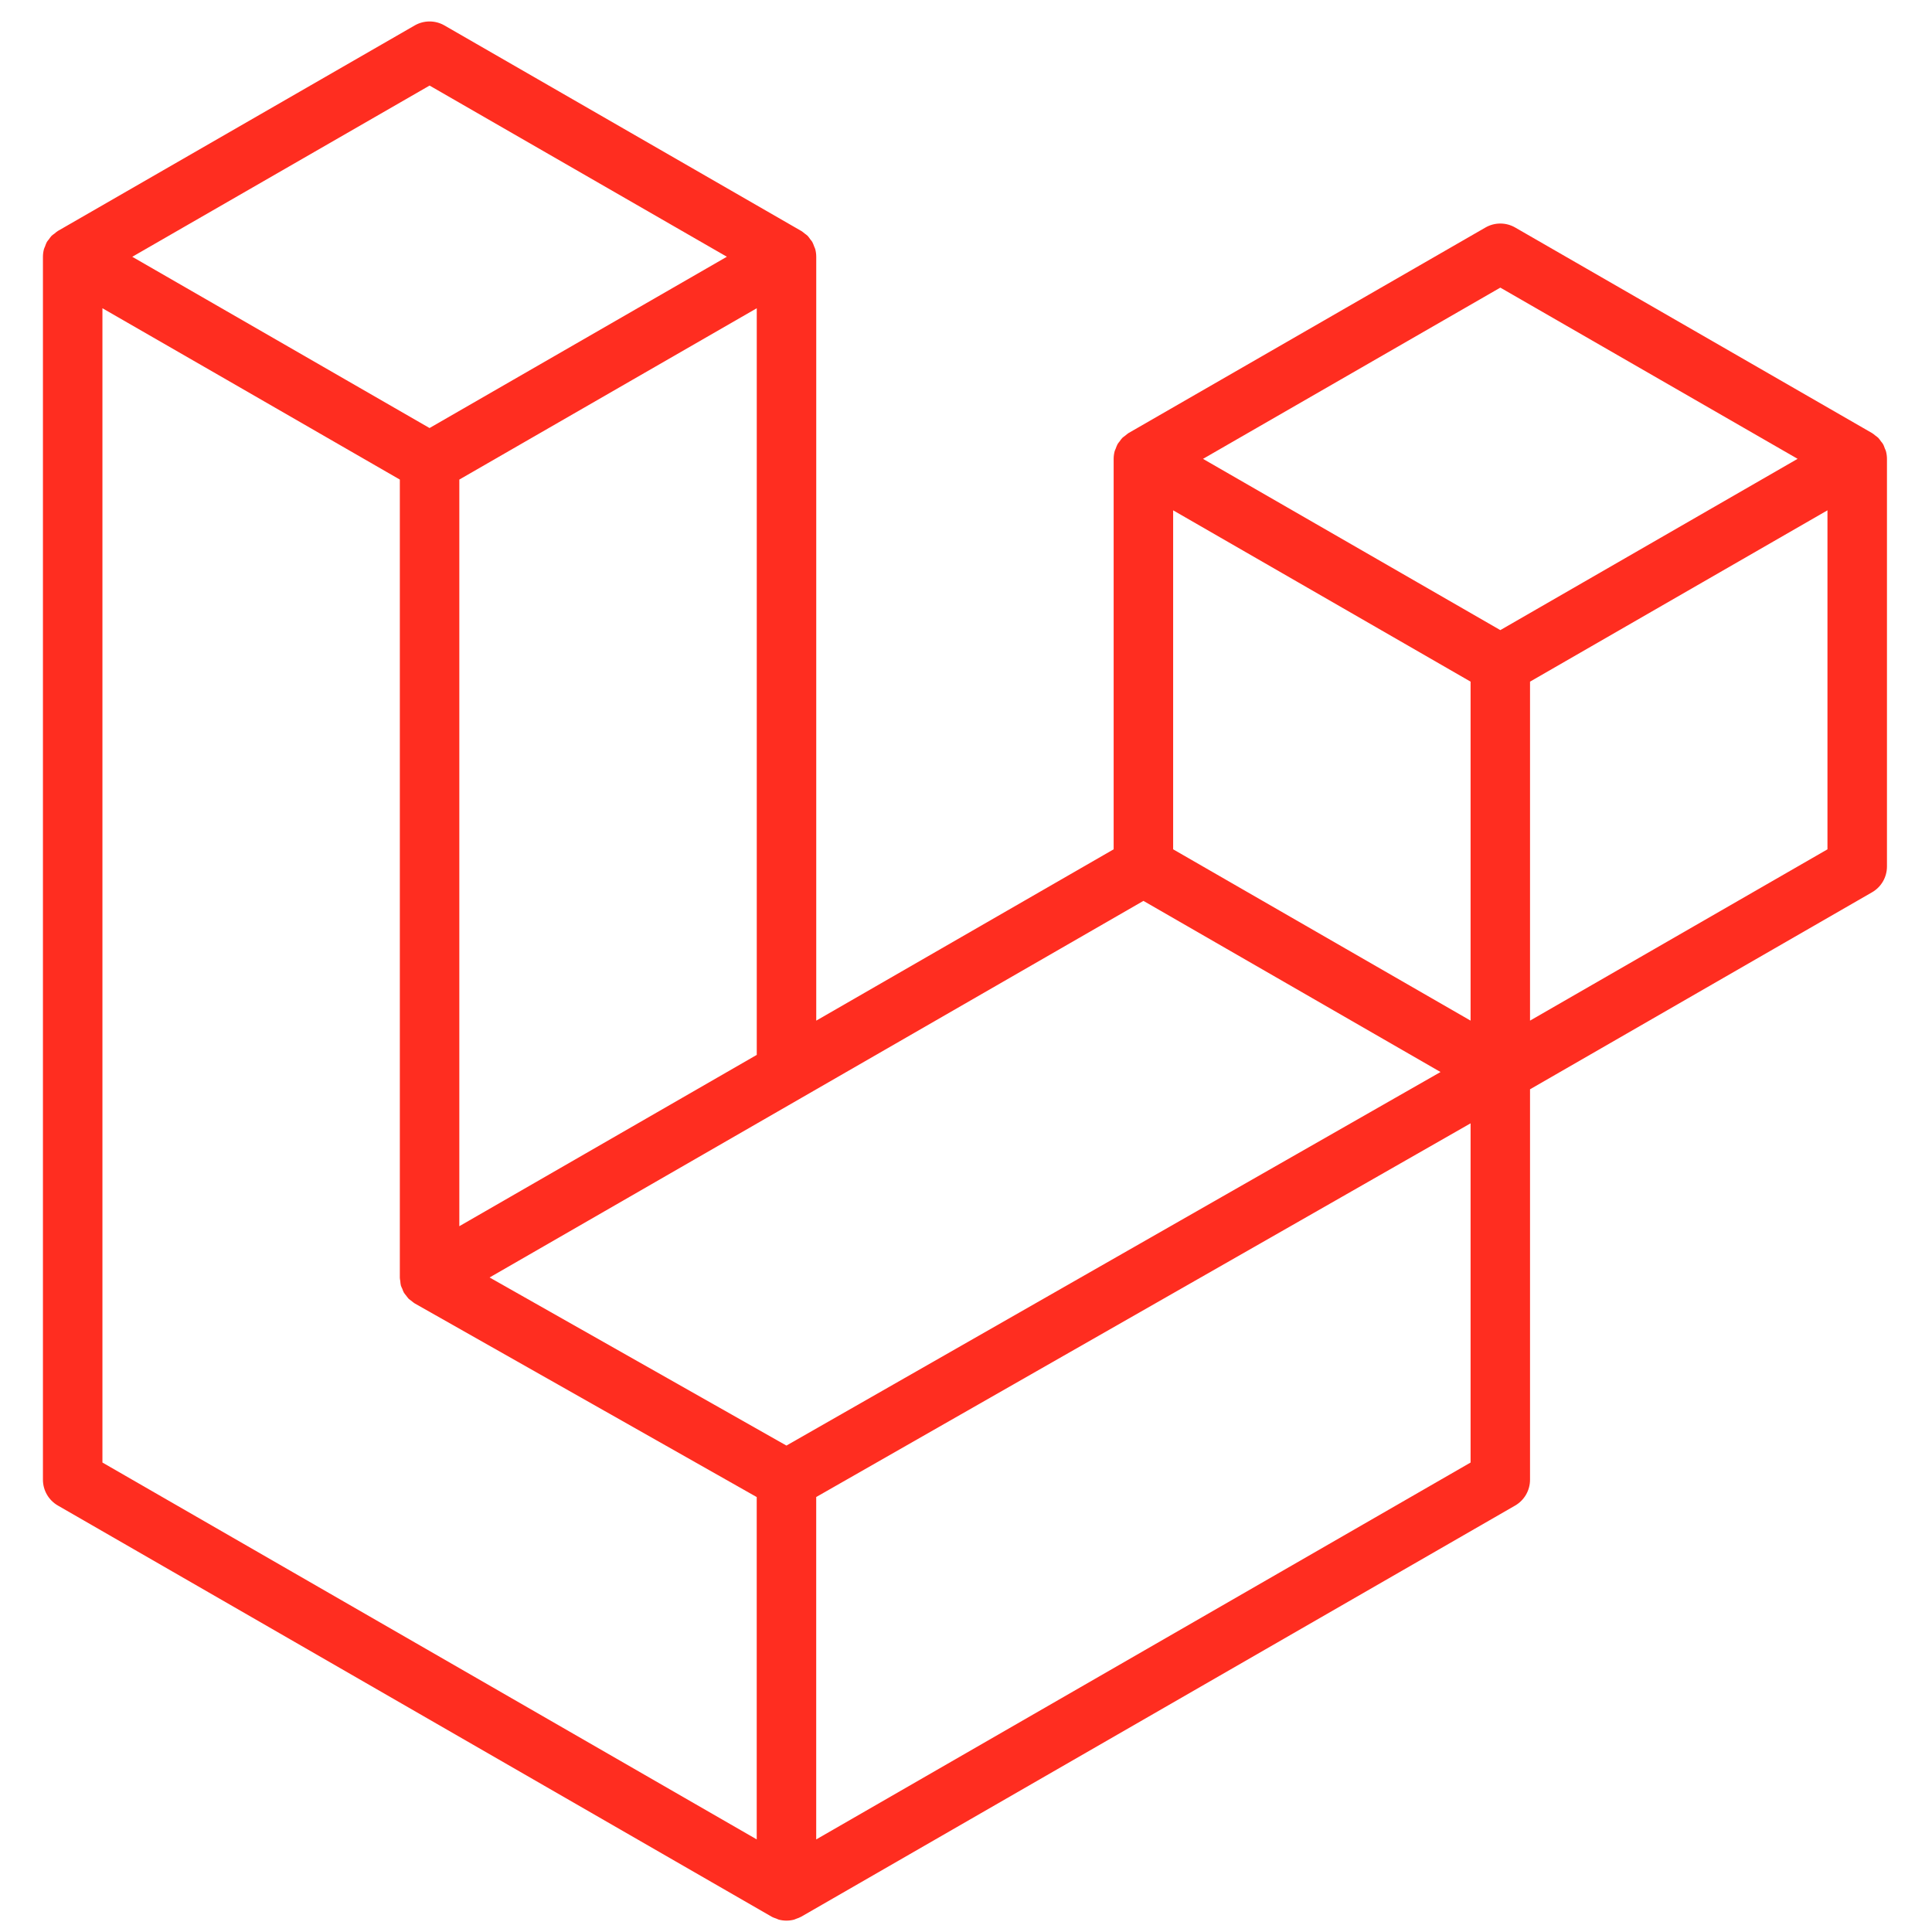
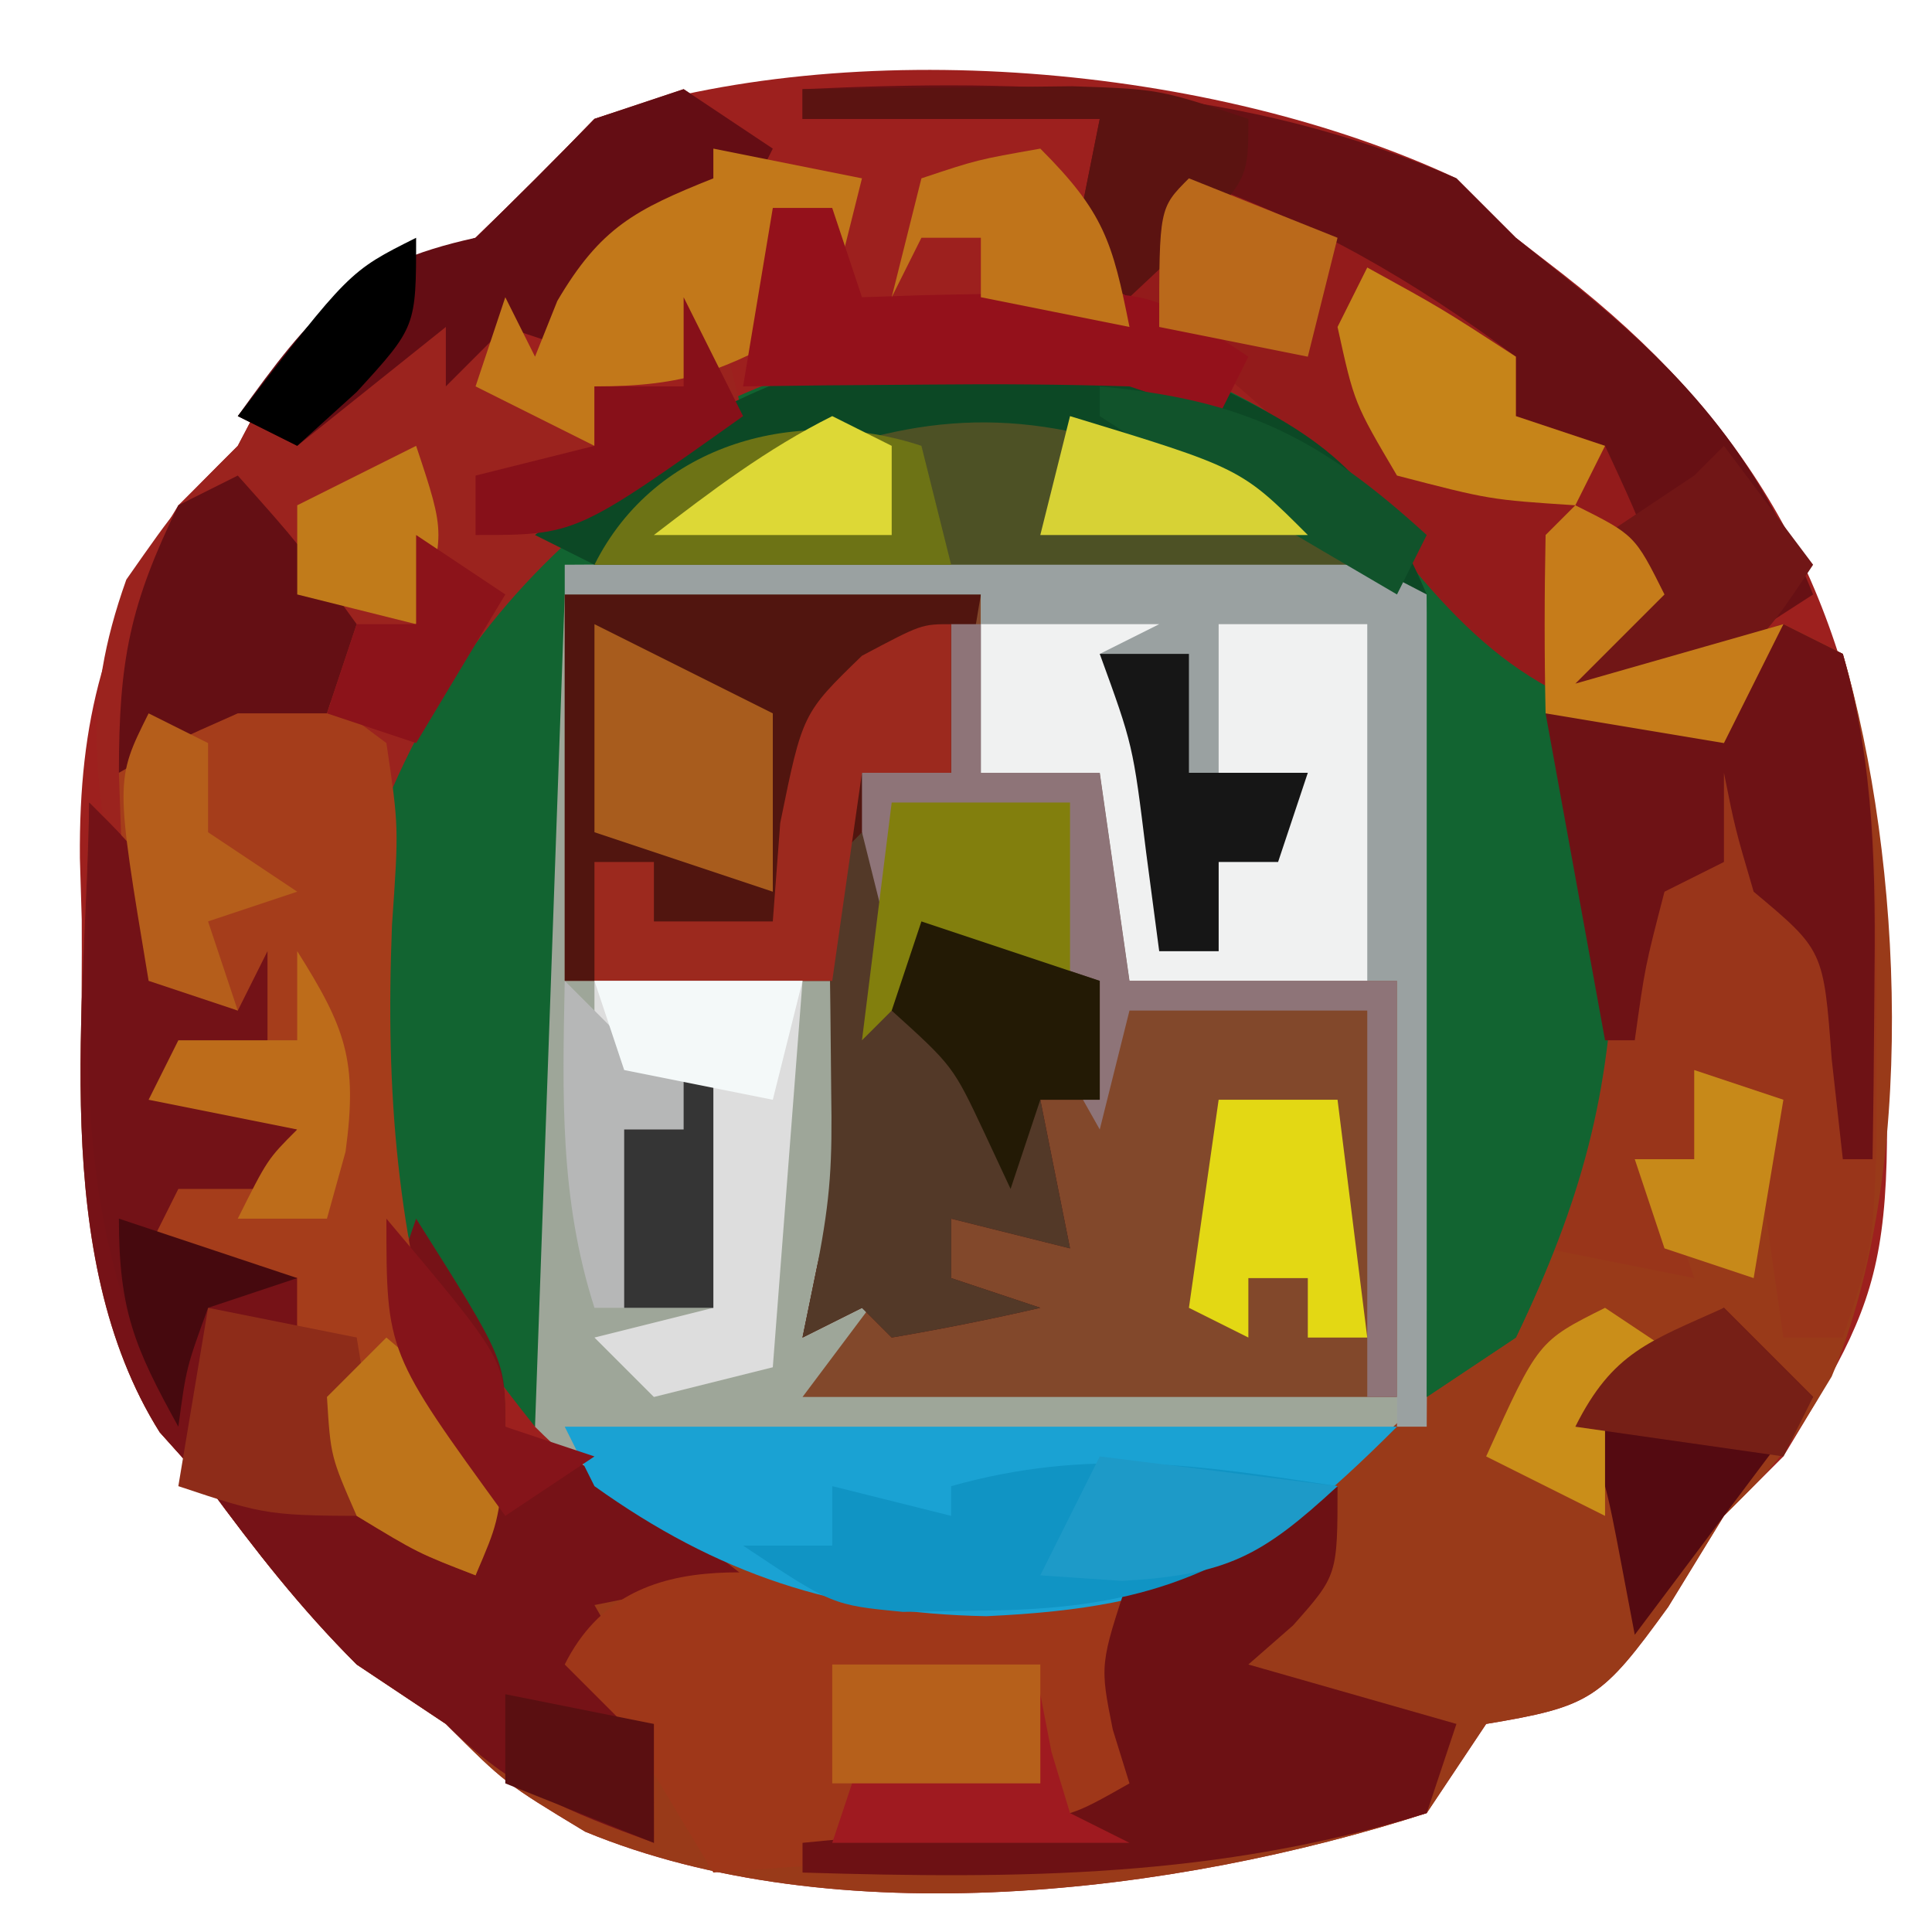
- <svg xmlns="http://www.w3.org/2000/svg" width="166" height="166" viewBox="0 0 166 166" fill="none">
-   <path fill-rule="evenodd" clip-rule="evenodd" d="M162.041 38.759C162.099 38.977 162.129 39.201 162.13 39.426V74.452C162.13 74.902 162.011 75.344 161.786 75.733C161.561 76.122 161.237 76.444 160.847 76.668L131.462 93.594V127.141C131.462 128.054 130.977 128.897 130.186 129.357L68.847 164.683C68.707 164.763 68.554 164.814 68.401 164.868C68.343 164.887 68.289 164.922 68.228 164.938C67.8 165.051 67.349 165.051 66.92 164.938C66.85 164.919 66.786 164.881 66.719 164.855C66.579 164.804 66.432 164.76 66.298 164.683L4.972 129.357C4.583 129.133 4.259 128.81 4.034 128.421C3.808 128.032 3.69 127.591 3.689 127.141L3.689 22.063C3.689 21.834 3.721 21.61 3.779 21.393C3.798 21.32 3.843 21.253 3.868 21.179C3.916 21.045 3.961 20.908 4.031 20.783C4.079 20.7 4.149 20.633 4.206 20.557C4.28 20.454 4.347 20.349 4.433 20.26C4.506 20.186 4.602 20.132 4.685 20.068C4.778 19.992 4.861 19.909 4.966 19.848L35.633 2.185C36.022 1.961 36.462 1.844 36.91 1.844C37.358 1.844 37.798 1.961 38.186 2.185L68.851 19.848H68.857C68.959 19.912 69.045 19.992 69.138 20.065C69.221 20.129 69.313 20.186 69.387 20.257C69.476 20.349 69.54 20.454 69.616 20.557C69.671 20.633 69.744 20.7 69.789 20.783C69.862 20.911 69.904 21.045 69.955 21.179C69.98 21.253 70.025 21.32 70.044 21.396C70.103 21.614 70.133 21.838 70.133 22.063V87.694L95.686 72.974V39.423C95.686 39.2 95.718 38.973 95.775 38.759C95.798 38.683 95.839 38.615 95.865 38.542C95.916 38.408 95.96 38.271 96.031 38.146C96.079 38.063 96.149 37.996 96.203 37.92C96.279 37.818 96.343 37.712 96.433 37.623C96.506 37.549 96.599 37.495 96.681 37.431C96.777 37.355 96.86 37.272 96.962 37.211L127.633 19.548C128.021 19.324 128.461 19.206 128.91 19.206C129.358 19.206 129.798 19.324 130.186 19.548L160.85 37.211C160.959 37.275 161.042 37.355 161.137 37.428C161.217 37.492 161.31 37.549 161.383 37.62C161.473 37.712 161.536 37.818 161.613 37.92C161.67 37.996 161.741 38.063 161.785 38.146C161.859 38.271 161.9 38.408 161.951 38.542C161.98 38.615 162.021 38.683 162.041 38.759ZM157.018 72.974V43.848L146.287 50.028L131.462 58.568V87.694L157.021 72.974H157.018ZM126.354 125.663V96.518L111.771 104.85L70.13 128.626V158.046L126.354 125.663ZM8.801 26.485V125.663L65.018 158.043V128.629L35.649 112L35.64 111.994L35.627 111.988C35.528 111.93 35.445 111.847 35.353 111.777C35.273 111.713 35.18 111.662 35.11 111.592L35.104 111.582C35.021 111.502 34.963 111.403 34.893 111.314C34.829 111.228 34.753 111.154 34.702 111.065L34.699 111.055C34.641 110.96 34.606 110.845 34.565 110.736C34.523 110.64 34.469 110.551 34.443 110.449C34.411 110.328 34.405 110.197 34.392 110.072C34.379 109.976 34.354 109.881 34.354 109.785V109.778V41.205L19.532 32.662L8.801 26.485ZM36.913 7.35L11.364 22.063L36.907 36.777L62.453 22.06L36.907 7.35H36.913ZM50.2 99.174L65.022 90.637V26.485L54.291 32.665L39.466 41.205V105.357L50.2 99.174ZM128.91 24.713L103.363 39.426L128.91 54.14L154.453 39.423L128.91 24.713ZM126.354 58.568L111.529 50.028L100.798 43.848V72.974L115.619 81.511L126.354 87.694V58.568ZM67.571 124.205L105.042 102.803L123.772 92.109L98.245 77.405L68.854 94.334L42.066 109.762L67.571 124.205Z" fill="#FF2D20" />
+ <svg xmlns="http://www.w3.org/2000/svg" version="1.1" width="65" height="65">
+   <path d="M0 0 C0.66 0.66 1.32 1.32 2 2 C2.785 2.607 2.785 2.607 3.586 3.227 C9.693 8 12.828 13.316 14 21 C14.897 36.555 14.897 36.555 11 43 C10.34 43.66 9.68 44.32 9 45 C8.072 46.516 8.072 46.516 7.125 48.062 C4.876 51.171 4.521 51.413 1 52 C0.34 52.99 -0.32 53.98 -1 55 C-9.489 57.734 -20.89 59.104 -29.312 55.625 C-32 54 -32 54 -34 52 C-34.99 51.34 -35.98 50.68 -37 50 C-38.905 48.095 -40.407 46.167 -42 44 C-42.536 43.402 -43.072 42.804 -43.625 42.188 C-46.73 37.247 -46.207 30.635 -46.25 24.938 C-46.271 24.256 -46.291 23.575 -46.312 22.873 C-46.349 18.15 -45.459 15.016 -43 11 C-42.34 10.34 -41.68 9.68 -41 9 C-40.567 8.175 -40.134 7.35 -39.688 6.5 C-37.67 3.512 -36.313 3.212 -33 2 C-31.647 0.687 -30.311 -0.645 -29 -2 C-20.349 -4.884 -8.205 -3.839 0 0 Z " fill="#9D201E" transform="translate(49,6)" />
+   <path d="M0 0 C1.256 -0.001 2.511 -0.003 3.805 -0.004 C4.462 -0.002 5.119 0 5.796 0.002 C7.804 0.008 9.812 0.002 11.82 -0.004 C13.076 -0.003 14.331 -0.001 15.625 0 C16.786 0.001 17.948 0.002 19.145 0.003 C21.812 0.133 21.812 0.133 22.812 1.133 C23.151 5.729 23.138 10.338 23.188 14.945 C23.225 16.243 23.262 17.54 23.301 18.877 C23.312 20.123 23.324 21.369 23.336 22.652 C23.356 23.798 23.376 24.944 23.396 26.124 C22.812 29.133 22.812 29.133 20.417 31.46 C14.653 35.163 9.608 35.999 2.812 35.133 C-1.098 33.758 -4.254 32.067 -7.188 29.133 C-7.43 26.351 -7.43 26.351 -7.418 22.848 C-7.416 21.595 -7.414 20.343 -7.412 19.053 C-7.4 17.739 -7.388 16.424 -7.375 15.07 C-7.374 13.752 -7.374 12.434 -7.373 11.076 C-7.322 0.007 -7.322 0.007 0 0 Z " fill="#9EA699" transform="translate(25.1875,18.86719)" />
+   <path d="M0 0 C0.66 0.33 1.32 0.66 2 1 C4.035 8.018 4.496 18.454 1.625 25.312 C-0 28 -0 28 -2 30 C-2.619 31.011 -3.237 32.021 -3.875 33.062 C-6.124 36.171 -6.479 36.413 -10 37 C-10.66 37.99 -11.32 38.98 -12 40 C-20.489 42.734 -31.89 44.104 -40.312 40.625 C-43 39 -43 39 -45 37 C-45.99 36.34 -46.98 35.68 -48 35 C-49.905 33.095 -51.407 31.167 -53 29 C-53.536 28.402 -54.072 27.804 -54.625 27.188 C-58.38 21.213 -57.1 12.772 -57 6 C-55 8 -55 8 -54.5 10.062 C-54.335 10.702 -54.17 11.341 -54 12 C-53.34 12.33 -52.68 12.66 -52 13 C-51.67 12.34 -51.34 11.68 -51 11 C-51 11.99 -51 12.98 -51 14 C-51.99 14.66 -52.98 15.32 -54 16 C-52.68 16.33 -51.36 16.66 -50 17 C-50.33 17.66 -50.66 18.32 -51 19 C-51.99 19 -52.98 19 -54 19 C-54.33 19.66 -54.66 20.32 -55 21 C-53.35 21.33 -51.7 21.66 -50 22 C-50 22.66 -50 23.32 -50 24 C-49.34 24 -48.68 24 -48 24 C-47.67 25.98 -47.34 27.96 -47 30 C-46.01 30.33 -45.02 30.66 -44 31 C-44.613 28.038 -45.254 26.619 -47 24 C-46.625 21.812 -46.625 21.812 -46 20 C-43 24.75 -43 24.75 -43 27 C-41.677 27.688 -40.34 28.347 -39 29 C-37.969 29.536 -36.938 30.073 -35.875 30.625 C-30.655 32.805 -25.161 32.975 -19.758 31.309 C-13.932 28.681 -10.457 25.053 -7.688 19.25 C-6.542 13.836 -6.239 8.284 -8 3 C-7.051 3.062 -6.103 3.124 -5.125 3.188 C-3.578 3.095 -3.578 3.095 -2 3 C-1.34 2.01 -0.68 1.02 0 0 Z " fill="#993A19" transform="translate(60,21)" />
+   <path d="M0 0 C4.62 0 9.24 0 14 0 C14 1.98 14 3.96 14 6 C15.32 6 16.64 6 18 6 C18.33 8.31 18.66 10.62 19 13 C21.97 13 24.94 13 28 13 C28 17.62 28 22.24 28 27 C21.4 27 14.8 27 8 27 C8.99 25.68 9.98 24.36 11 23 C10.67 23.33 10.34 23.66 10 24 C9.34 24.33 8.68 24.66 8 25 C8.165 24.196 8.33 23.391 8.5 22.562 C9.032 20.272 9.032 20.272 9 19 C9 17 9 15 9 13 C6.03 13 3.06 13 0 13 C0 8.71 0 4.42 0 0 Z " fill="#82482B" transform="translate(19,20)" />
+   <path d="M0 0 C6.293 2.825 11.088 7.967 13.715 14.348 C14.578 20.935 13.581 26.403 10.715 32.348 C9.725 33.008 8.735 33.668 7.715 34.348 C7.385 25.438 7.055 16.528 6.715 7.348 C-2.525 7.348 -11.765 7.348 -21.285 7.348 C-21.615 16.588 -21.945 25.828 -22.285 35.348 C-27.372 28.989 -28.825 25.124 -28.664 17.133 C-27.87 11.297 -24.556 7.266 -20.223 3.473 C-13.872 -1.121 -7.691 -2.196 0 0 Z " fill="#126431" transform="translate(40.28516,12.65234)" />
+   <path d="M0 0 C0.99 0.66 1.98 1.32 3 2 C2.34 3.32 1.68 4.64 1 6 C-0.32 6 -1.64 6 -3 6 C-3 6.99 -3 7.98 -3 9 C-3.99 8.67 -4.98 8.34 -6 8 C-6.33 8.66 -6.66 9.32 -7 10 C-6.01 10.33 -5.02 10.66 -4 11 C-3.67 10.67 -3.34 10.34 -3 10 C-2.01 10 -1.02 10 0 10 C0.33 9.01 0.66 8.02 1 7 C1.33 8.32 1.66 9.64 2 11 C1.093 11.557 0.185 12.114 -0.75 12.688 C-5.04 15.74 -7.968 19.139 -10 24 C-10.71 30.631 -10.249 37.684 -8 44 C-7.34 44.66 -6.68 45.32 -6 46 C-6.375 48.125 -6.375 48.125 -7 50 C-8.938 49.25 -8.938 49.25 -11 48 C-11.812 46 -11.812 46 -12 44 C-11.67 43.34 -11.34 42.68 -11 42 C-11.66 42 -12.32 42 -13 42 C-13 41.34 -13 40.68 -13 40 C-14.65 39.67 -16.3 39.34 -18 39 C-17.67 38.01 -17.34 37.02 -17 36 C-14.938 35.312 -14.938 35.312 -13 35 C-14.65 34.67 -16.3 34.34 -18 34 C-17.67 33.34 -17.34 32.68 -17 32 C-16.01 32 -15.02 32 -14 32 C-14.63 31.768 -15.261 31.536 -15.91 31.297 C-18 30 -18 30 -18.934 27.828 C-19.792 23.439 -20.285 20.797 -18.75 16.5 C-17 14 -17 14 -15 12 C-14.567 11.175 -14.134 10.35 -13.688 9.5 C-11.67 6.512 -10.313 6.212 -7 5 C-5.647 3.687 -4.311 2.355 -3 1 C-2.01 0.67 -1.02 0.34 0 0 Z " fill="#9B231E" transform="translate(23,3)" />
+   <path d="M0 0 C4.62 0 9.24 0 14 0 C13.67 1.98 13.34 3.96 13 6 C12.01 6 11.02 6 10 6 C10.33 7.98 10.66 9.96 11 12 C11.33 11.67 11.66 11.34 12 11 C13.98 11.66 15.96 12.32 18 13 C18 14.32 18 15.64 18 17 C17.34 17 16.68 17 16 17 C16.33 18.65 16.66 20.3 17 22 C15.68 21.67 14.36 21.34 13 21 C13 21.66 13 22.32 13 23 C13.99 23.33 14.98 23.66 16 24 C14.344 24.382 12.675 24.714 11 25 C10.67 24.67 10.34 24.34 10 24 C9.34 24.33 8.68 24.66 8 25 C8.165 24.196 8.33 23.391 8.5 22.562 C9.032 20.272 9.032 20.272 9 19 C9 17 9 15 9 13 C6.03 13 3.06 13 0 13 C0 8.71 0 4.42 0 0 Z " fill="#51150F" transform="translate(19,20)" />
+   <path d="M0 0 C3.969 -0.025 7.939 -0.043 11.908 -0.055 C13.259 -0.06 14.61 -0.067 15.962 -0.075 C17.9 -0.088 19.839 -0.093 21.777 -0.098 C23.529 -0.106 23.529 -0.106 25.316 -0.114 C28 0 28 0 29 1 C29.088 3.073 29.107 5.148 29.098 7.223 C29.094 8.483 29.091 9.743 29.088 11.041 C29.08 12.382 29.071 13.722 29.062 15.062 C29.057 16.407 29.053 17.751 29.049 19.096 C29.037 22.397 29.021 25.699 29 29 C28.67 29 28.34 29 28 29 C28 24.05 28 19.1 28 14 C25.03 14 22.06 14 19 14 C18.67 11.69 18.34 9.38 18 7 C16.68 7 15.36 7 14 7 C14 5.02 14 3.04 14 1 C9.38 1 4.76 1 0 1 C0 0.67 0 0.34 0 0 Z " fill="#9AA1A1" transform="translate(19,19)" />
+   <path d="M0 0 C2 2 2 2 2.5 4.062 C2.665 4.702 2.83 5.341 3 6 C3.66 6.33 4.32 6.66 5 7 C5.33 6.34 5.66 5.68 6 5 C6 5.99 6 6.98 6 8 C5.01 8.66 4.02 9.32 3 10 C4.32 10.33 5.64 10.66 7 11 C6.67 11.66 6.34 12.32 6 13 C5.01 13 4.02 13 3 13 C2.67 13.66 2.34 14.32 2 15 C3.65 15.33 5.3 15.66 7 16 C7 16.66 7 17.32 7 18 C7.66 18 8.32 18 9 18 C9.33 19.98 9.66 21.96 10 24 C10.99 24.33 11.98 24.66 13 25 C12.387 22.038 11.746 20.619 10 18 C10.375 15.812 10.375 15.812 11 14 C14 18.75 14 18.75 14 21 C14.578 21.268 15.155 21.536 15.75 21.812 C18.033 23.017 19.974 24.408 22 26 C20.35 26.33 18.7 26.66 17 27 C17.33 27.578 17.66 28.155 18 28.75 C19 31 19 31 19 35 C16.085 33.926 14.222 33.222 12 31 C11.01 30.34 10.02 29.68 9 29 C7.095 27.095 5.593 25.167 4 23 C3.464 22.402 2.928 21.804 2.375 21.188 C-1.38 15.213 -0.1 6.772 0 0 Z " fill="#761217" transform="translate(3,27)" />
+   <path d="M0 0 C0.66 0.33 1.32 0.66 2 1 C3.231 5.161 3.134 9.313 3.125 13.625 C3.128 14.937 3.13 16.25 3.133 17.602 C3 21 3 21 2 24 C1.34 24 0.68 24 0 24 C-0.33 21.69 -0.66 19.38 -1 17 C-1.99 17.66 -2.98 18.32 -4 19 C-3.67 19.99 -3.34 20.98 -3 22 C-4.65 21.67 -6.3 21.34 -8 21 C-7.835 20.381 -7.67 19.762 -7.5 19.125 C-6.643 13.771 -6.274 8.179 -8 3 C-6.577 3.093 -6.577 3.093 -5.125 3.188 C-3.578 3.095 -3.578 3.095 -2 3 C-1.34 2.01 -0.68 1.02 0 0 Z " fill="#99351A" transform="translate(60,21)" />
+   <path d="M0 0 C2.488 1.117 2.488 1.117 5 3 C5.418 5.82 5.418 5.82 5.188 9.125 C4.962 14.886 5.369 19.472 7 25 C7.66 25.66 8.32 26.32 9 27 C8.625 29.125 8.625 29.125 8 31 C6.062 30.25 6.062 30.25 4 29 C3.188 27 3.188 27 3 25 C3.33 24.34 3.66 23.68 4 23 C3.34 23 2.68 23 2 23 C2 22.34 2 21.68 2 21 C0.35 20.67 -1.3 20.34 -3 20 C-2.67 19.01 -2.34 18.02 -2 17 C0.062 16.312 0.062 16.312 2 16 C0.35 15.67 -1.3 15.34 -3 15 C-2.67 14.34 -2.34 13.68 -2 13 C-1.01 13 -0.02 13 1 13 C0.361 12.814 -0.279 12.629 -0.938 12.438 C-3 11 -3 11 -3.875 7.5 C-3.916 6.345 -3.958 5.19 -4 4 C-2.667 2.667 -1.333 1.333 0 0 Z " fill="#A53D1B" transform="translate(8,22)" />
+   <path d="M0 0 C1.053 0.078 1.053 0.078 2.127 0.158 C3.856 0.288 5.584 0.424 7.312 0.562 C7.312 3.203 7.312 5.843 7.312 8.562 C2.692 8.893 -1.927 9.223 -6.688 9.562 C-7.678 7.912 -8.668 6.263 -9.688 4.562 C-10.348 3.902 -11.008 3.243 -11.688 2.562 C-9.463 -1.887 -4.226 -0.343 0 0 Z " fill="#9F3719" transform="translate(30.6875,53.4375)" />
+   <path d="M0 0 C7.763 -0.36 14.778 -0.136 22 3 C22.66 3.66 23.32 4.32 24 5 C24.802 5.642 24.802 5.642 25.621 6.297 C29.609 9.488 32.038 12.153 34 17 C29.375 20 29.375 20 26 20 C26.186 19.237 26.371 18.474 26.562 17.688 C27.228 14.91 27.228 14.91 26 12 C24.35 12 22.7 12 21 12 C21.66 11.01 22.32 10.02 23 9 C21.738 8.133 20.465 7.282 19.188 6.438 C18.48 5.962 17.772 5.486 17.043 4.996 C14.886 3.649 14.886 3.649 12 5 C11.67 5.66 11.34 6.32 11 7 C10.34 6.67 9.68 6.34 9 6 C9.33 4.35 9.66 2.7 10 1 C6.7 1 3.4 1 0 1 C0 0.67 0 0.34 0 0 Z " fill="#671014" transform="translate(27,3)" />
+   <path d="M0 0 C9.24 0 18.48 0 28 0 C23.274 4.726 20.713 6.075 14.188 6.375 C9.127 6.284 5.125 4.951 1 2 C0.67 1.34 0.34 0.68 0 0 Z " fill="#1AA2D3" transform="translate(19,48)" />
+   <path d="M0 0 C4.406 4.406 6.283 6.592 6.312 12.75 C6.208 17.792 5.189 21.46 3 26 C2.01 26.66 1.02 27.32 0 28 C0 18.76 0 9.52 0 0 Z " fill="#126431" transform="translate(48,19)" />
+   <path d="M0 0 C4.108 1.45 7.503 3.398 11 6 C11 6.66 11 7.32 11 8 C11.99 8.33 12.98 8.66 14 9 C15.188 11.562 15.188 11.562 16 14 C15.01 14.99 14.02 15.98 13 17 C15.31 16.34 17.62 15.68 20 15 C19.34 16.32 18.68 17.64 18 19 C12.329 17.979 10.057 16.401 6.555 11.887 C4.058 8.856 1.045 6.46 -2 4 C-1.34 2.68 -0.68 1.36 0 0 Z " fill="#931B1B" transform="translate(40,6)" />
+   <path d="M0 0 C2.506 1.234 4.967 2.519 7.41 3.871 C7.41 4.201 7.41 4.531 7.41 4.871 C-1.17 4.871 -9.75 4.871 -18.59 4.871 C-15.543 -1.223 -5.608 -2.445 0 0 Z " fill="#4D5125" transform="translate(38.58984,14.12891)" />
+   <path d="M0 0 C1.98 0 3.96 0 6 0 C5.01 0.495 5.01 0.495 4 1 C4.66 1.99 5.32 2.98 6 4 C6.079 6.332 6.088 8.668 6 11 C6.66 11 7.32 11 8 11 C8 10.01 8 9.02 8 8 C9.5 6.312 9.5 6.312 11 5 C10.01 5 9.02 5 8 5 C8 3.35 8 1.7 8 0 C9.65 0 11.3 0 13 0 C13 3.96 13 7.92 13 12 C10.36 12 7.72 12 5 12 C4.67 9.69 4.34 7.38 4 5 C2.68 5 1.36 5 0 5 C0 3.35 0 1.7 0 0 Z " fill="#F0F1F1" transform="translate(33,21)" />
+   <path d="M0 0 C0.33 0 0.66 0 1 0 C1 1.65 1 3.3 1 5 C2.32 5 3.64 5 5 5 C5.33 7.31 5.66 9.62 6 12 C8.97 12 11.94 12 15 12 C15 16.62 15 21.24 15 26 C14.67 26 14.34 26 14 26 C14 21.71 14 17.42 14 13 C11.36 13 8.72 13 6 13 C5.67 14.32 5.34 15.64 5 17 C4.546 16.196 4.093 15.391 3.625 14.562 C2.253 11.911 2.253 11.911 0 11 C-0.99 11.99 -1.98 12.98 -3 14 C-3 11.03 -3 8.06 -3 5 C-2.01 5 -1.02 5 0 5 C0 3.35 0 1.7 0 0 Z " fill="#8E7478" transform="translate(32,21)" />
+   <path d="M0 0 C0 3 0 3 -1.5 4.688 C-2.243 5.337 -2.243 5.337 -3 6 C-0.69 6.66 1.62 7.32 4 8 C3.67 8.99 3.34 9.98 3 11 C-4.016 13.185 -10.698 13.222 -18 13 C-18 12.67 -18 12.34 -18 12 C-17.374 11.939 -16.747 11.879 -16.102 11.816 C-15.284 11.733 -14.467 11.649 -13.625 11.562 C-12.813 11.481 -12.001 11.4 -11.164 11.316 C-8.957 11.109 -8.957 11.109 -7 10 C-7.186 9.402 -7.371 8.804 -7.562 8.188 C-8 6 -8 6 -7 3 C-3.438 1.312 -3.438 1.312 0 0 Z " fill="#6D1114" transform="translate(45,50)" />
+   <path d="M0 0 C0.33 1.32 0.66 2.64 1 4 C1.33 3.67 1.66 3.34 2 3 C3.98 3.66 5.96 4.32 8 5 C8 6.32 8 7.64 8 9 C7.34 9 6.68 9 6 9 C6.33 10.65 6.66 12.3 7 14 C5.68 13.67 4.36 13.34 3 13 C3 13.66 3 14.32 3 15 C3.99 15.33 4.98 15.66 6 16 C4.344 16.382 2.675 16.714 1 17 C0.67 16.67 0.34 16.34 0 16 C-0.66 16.33 -1.32 16.66 -2 17 C-1.835 16.196 -1.67 15.391 -1.5 14.562 C-1.047 12.241 -0.999 11.072 -1.035 8.75 C-1.044 7.843 -1.053 6.935 -1.062 6 C-1.08 4.639 -1.08 4.639 -1.098 3.25 C-1 1 -1 1 0 0 Z " fill="#533928" transform="translate(29,28)" />
+   <path d="M0 0 C0.66 0.33 1.32 0.66 2 1 C3.082 4.776 3.105 8.405 3.062 12.312 C3.053 13.381 3.044 14.45 3.035 15.551 C3.024 16.359 3.012 17.167 3 18 C2.67 18 2.34 18 2 18 C1.876 16.886 1.752 15.773 1.625 14.625 C1.353 10.969 1.353 10.969 -1 9 C-1.625 6.875 -1.625 6.875 -2 5 C-2 5.99 -2 6.98 -2 8 C-2.99 8.495 -2.99 8.495 -4 9 C-4.656 11.527 -4.656 11.527 -5 14 C-5.33 14 -5.66 14 -6 14 C-6.66 10.37 -7.32 6.74 -8 3 C-6.577 3.093 -6.577 3.093 -5.125 3.188 C-3.578 3.095 -3.578 3.095 -2 3 C-1.34 2.01 -0.68 1.02 0 0 Z " fill="#6E1215" transform="translate(60,21)" />
+   <path d="M0 0 C2 2 2 2 2.5 4.062 C2.665 4.702 2.83 5.341 3 6 C3.66 6.33 4.32 6.66 5 7 C5.33 6.34 5.66 5.68 6 5 C6 5.99 6 6.98 6 8 C5.01 8.66 4.02 9.32 3 10 C4.32 10.33 5.64 10.66 7 11 C6.67 11.66 6.34 12.32 6 13 C5.01 13 4.02 13 3 13 C2.67 13.66 2.34 14.32 2 15 C3.65 15.33 5.3 15.66 7 16 C6.01 16.33 5.02 16.66 4 17 C3.267 19.015 3.267 19.015 3 21 C0.216 15.988 -0.125 11.36 -0.062 5.688 C-0.053 4.619 -0.044 3.55 -0.035 2.449 C-0.024 1.641 -0.012 0.833 0 0 Z " fill="#731217" transform="translate(3,27)" />
+   <path d="M0 0 C3.959 1.838 5.839 3.133 7.574 7.242 C6.717 6.797 5.86 6.353 4.977 5.895 C3.833 5.329 2.69 4.763 1.512 4.18 C0.386 3.611 -0.739 3.043 -1.898 2.457 C-6.691 0.806 -10.16 1.276 -14.789 3.25 C-15.432 3.619 -16.076 3.987 -16.738 4.367 C-18.727 5.5 -18.727 5.5 -20.426 6.242 C-21.086 5.912 -21.746 5.582 -22.426 5.242 C-15.442 -0.578 -9.063 -2.831 0 0 Z " fill="#0C4825" transform="translate(40.42578,12.75781)" />
+   <path d="M0 0 C0.99 0.66 1.98 1.32 3 2 C2.34 3.32 1.68 4.64 1 6 C-0.32 6 -1.64 6 -3 6 C-3 6.99 -3 7.98 -3 9 C-3.99 8.67 -4.98 8.34 -6 8 C-6.66 8.66 -7.32 9.32 -8 10 C-8 9.34 -8 8.68 -8 8 C-9.65 9.32 -11.3 10.64 -13 12 C-13.66 11.67 -14.32 11.34 -15 11 C-12.47 7.476 -11.192 5.917 -7 5 C-5.646 3.687 -4.312 2.354 -3 1 C-2.01 0.67 -1.02 0.34 0 0 Z " fill="#640D14" transform="translate(23,3)" />
+   <path d="M0 0 C-3.992 3.166 -6.922 4.15 -12 4.188 C-13.299 4.209 -13.299 4.209 -14.625 4.23 C-17 4 -17 4 -20 2 C-19.01 2 -18.02 2 -17 2 C-17 1.34 -17 0.68 -17 0 C-15.68 0.33 -14.36 0.66 -13 1 C-13 0.67 -13 0.34 -13 0 C-8.389 -1.297 -4.662 -0.711 0 0 Z " fill="#1094C4" transform="translate(45,50)" />
+   <path d="M0 0 C2.31 0 4.62 0 7 0 C6.67 4.29 6.34 8.58 6 13 C4.68 13.33 3.36 13.66 2 14 C1.34 13.34 0.68 12.68 0 12 C1.32 11.67 2.64 11.34 4 11 C3.814 10.258 3.629 9.515 3.438 8.75 C3.008 6.05 3.149 4.554 4 2 C2.68 2.33 1.36 2.66 0 3 C0 2.01 0 1.02 0 0 Z " fill="#DDDDDD" transform="translate(20,33)" />
+   <path d="M0 0 C1.65 0.33 3.3 0.66 5 1 C4.67 2.32 4.34 3.64 4 5 C4 4.01 4 3.02 4 2 C3.34 2 2.68 2 2 2 C2.33 3.32 2.66 4.64 3 6 C0.353 7.461 -0.894 8 -4 8 C-4 8.66 -4 9.32 -4 10 C-5.32 9.34 -6.64 8.68 -8 8 C-7.67 7.01 -7.34 6.02 -7 5 C-6.67 5.66 -6.34 6.32 -6 7 C-5.753 6.381 -5.505 5.763 -5.25 5.125 C-3.794 2.649 -2.622 2.049 0 1 C0 0.67 0 0.34 0 0 Z " fill="#C2781A" transform="translate(24,5)" />
+   <path d="M0 0 C0 1.65 0 3.3 0 5 C-0.99 5 -1.98 5 -3 5 C-3.33 7.31 -3.66 9.62 -4 12 C-6.64 12 -9.28 12 -12 12 C-12 10.68 -12 9.36 -12 8 C-11.34 8 -10.68 8 -10 8 C-10 8.66 -10 9.32 -10 10 C-8.68 10 -7.36 10 -6 10 C-5.918 8.907 -5.835 7.814 -5.75 6.688 C-5 3 -5 3 -3 1.062 C-1 0 -1 0 0 0 Z " fill="#9C291E" transform="translate(32,21)" />
+   <path d="M0 0 C2.062 2.312 2.062 2.312 4 5 C3.67 5.99 3.34 6.98 3 8 C2.01 8 1.02 8 0 8 C-2.15 8.95 -2.15 8.95 -4 10 C-4 6.188 -3.627 4.345 -2 1 C-1.34 0.67 -0.68 0.34 0 0 Z " fill="#640F14" transform="translate(8,16)" />
+   <path d="M0 0 C0.66 0.66 1.32 1.32 2 2 C2.99 2 3.98 2 5 2 C5 4.97 5 7.94 5 11 C3.68 11 2.36 11 1 11 C-0.176 7.326 -0.074 3.831 0 0 Z " fill="#B6B7B7" transform="translate(19,33)" />
+   <path d="M0 0 C0.99 0.99 1.98 1.98 3 3 C0 7 0 7 -3 11 C-3.144 10.237 -3.289 9.474 -3.438 8.688 C-3.963 5.918 -3.963 5.918 -5 3 C-3.35 2.01 -1.7 1.02 0 0 Z " fill="#540A11" transform="translate(58,44)" />
+   <path d="M0 0 C1.98 0 3.96 0 6 0 C6 2.64 6 5.28 6 8 C4.68 7.01 3.36 6.02 2 5 C1.01 5.99 0.02 6.98 -1 8 C-0.67 5.36 -0.34 2.72 0 0 Z " fill="#827F0D" transform="translate(30,27)" />
+   <path d="M0 0 C2 1 4 2 6 3 C6 4.98 6 6.96 6 9 C4.02 8.34 2.04 7.68 0 7 C0 4.69 0 2.38 0 0 Z " fill="#A85C1D" transform="translate(20,21)" />
+   <path d="M0 0 C0.33 1.32 0.66 2.64 1 4 C-2.96 4 -6.92 4 -11 4 C-8.94 -0.12 -4.118 -1.373 0 0 Z " fill="#6D7315" transform="translate(31,15)" />
+   <path d="M0 0 C1.65 0.33 3.3 0.66 5 1 C5.33 2.98 5.66 4.96 6 7 C2 7 2 7 -1 6 C-0.67 4.02 -0.34 2.04 0 0 Z " fill="#8E2C19" transform="translate(7,44)" />
+   <path d="M0 0 C2.5 1.375 2.5 1.375 5 3 C5 3.66 5 4.32 5 5 C5.99 5.33 6.98 5.66 8 6 C7.67 6.66 7.34 7.32 7 8 C4.125 7.812 4.125 7.812 1 7 C-0.438 4.562 -0.438 4.562 -1 2 C-0.67 1.34 -0.34 0.68 0 0 Z " fill="#C68419" transform="translate(46,9)" />
+   <path d="M0 0 C1.937 -0.027 3.875 -0.046 5.812 -0.062 C6.891 -0.074 7.97 -0.086 9.082 -0.098 C12 0 12 0 15 1 C15 3 15 3 13 5.125 C12.34 5.744 11.68 6.362 11 7 C10.34 6.67 9.68 6.34 9 6 C9.33 4.35 9.66 2.7 10 1 C6.7 1 3.4 1 0 1 C0 0.67 0 0.34 0 0 Z " fill="#5B1311" transform="translate(27,3)" />
+   <path d="M0 0 C1.32 0 2.64 0 4 0 C4.33 2.64 4.66 5.28 5 8 C4.34 8 3.68 8 3 8 C3 7.34 3 6.68 3 6 C2.34 6 1.68 6 1 6 C1 6.66 1 7.32 1 8 C0.34 7.67 -0.32 7.34 -1 7 C-0.67 4.69 -0.34 2.38 0 0 Z " fill="#E3D814" transform="translate(41,37)" />
+   <path d="M0 0 C0.99 1.32 1.98 2.64 3 4 C1 7 1 7 -2.125 7.688 C-3.074 7.791 -4.022 7.894 -5 8 C-4.688 5.625 -4.688 5.625 -4 3 C-3.01 2.34 -2.02 1.68 -1 1 C-0.67 0.67 -0.34 0.34 0 0 Z " fill="#711616" transform="translate(58,15)" />
+   <path d="M0 0 C0.66 0 1.32 0 2 0 C2.33 0.99 2.66 1.98 3 3 C4.031 2.965 4.031 2.965 5.082 2.93 C6.434 2.903 6.434 2.903 7.812 2.875 C8.706 2.852 9.599 2.829 10.52 2.805 C13 3 13 3 16 5 C15.67 5.66 15.34 6.32 15 7 C14.01 6.67 13.02 6.34 12 6 C9.772 5.931 7.542 5.915 5.312 5.938 C4.133 5.947 2.954 5.956 1.738 5.965 C0.383 5.982 0.383 5.982 -1 6 C-0.67 4.02 -0.34 2.04 0 0 Z " fill="#94111B" transform="translate(26,7)" />
+   <path d="M0 0 C0.99 0 1.98 0 3 0 C3 1.32 3 2.64 3 4 C4.32 4 5.64 4 7 4 C6.67 4.99 6.34 5.98 6 7 C5.34 7 4.68 7 4 7 C4 7.99 4 8.98 4 10 C3.34 10 2.68 10 2 10 C1.856 8.907 1.711 7.814 1.562 6.688 C1.117 3.069 1.117 3.069 0 0 Z " fill="#161616" transform="translate(37,22)" />
+   <path d="M0 0 C2.062 1.75 2.062 1.75 4 4 C3.75 6.25 3.75 6.25 3 8 C1.062 7.25 1.062 7.25 -1 6 C-1.875 4 -1.875 4 -2 2 C-1.34 1.34 -0.68 0.68 0 0 Z " fill="#BE741A" transform="translate(13,45)" />
+   <path d="M0 0 C1.619 2.572 2.044 3.677 1.625 6.75 C1.419 7.492 1.212 8.235 1 9 C0.01 9 -0.98 9 -2 9 C-1 7 -1 7 0 6 C-1.65 5.67 -3.3 5.34 -5 5 C-4.67 4.34 -4.34 3.68 -4 3 C-2.68 3 -1.36 3 0 3 C0 2.01 0 1.02 0 0 Z " fill="#BD6C1A" transform="translate(10,32)" />
+   <path d="M0 0 C2.475 0.99 2.475 0.99 5 2 C4.67 3.32 4.34 4.64 4 6 C2.35 5.67 0.7 5.34 -1 5 C-1 1 -1 1 0 0 Z " fill="#BA691B" transform="translate(40,6)" />
+   <path d="M0 0 C1.98 0.66 3.96 1.32 6 2 C6 3.32 6 4.64 6 6 C5.34 6 4.68 6 4 6 C3.67 6.99 3.34 7.98 3 9 C2.711 8.381 2.422 7.763 2.125 7.125 C1.063 4.867 1.063 4.867 -1 3 C-0.67 2.01 -0.34 1.02 0 0 Z " fill="#231A05" transform="translate(31,31)" />
+   <path d="M0 0 C2 1 2 1 3 3 C2.01 3.99 1.02 4.98 0 6 C2.31 5.34 4.62 4.68 7 4 C6.34 5.32 5.68 6.64 5 8 C2.03 7.505 2.03 7.505 -1 7 C-1.043 5 -1.041 3 -1 1 C-0.67 0.67 -0.34 0.34 0 0 Z " fill="#C67C1A" transform="translate(53,17)" />
+   <path d="M0 0 C0.66 0.33 1.32 0.66 2 1 C2 1.99 2 2.98 2 4 C2.99 4.66 3.98 5.32 5 6 C4.01 6.33 3.02 6.66 2 7 C2.33 7.99 2.66 8.98 3 10 C2.01 9.67 1.02 9.34 0 9 C-1.125 2.25 -1.125 2.25 0 0 Z " fill="#B55E1B" transform="translate(5,24)" />
+   <path d="M0 0 C4.874 0.453 7.39 1.709 11 5 C10.67 5.66 10.34 6.32 10 7 C8.331 6.025 6.665 5.045 5 4.062 C4.072 3.517 3.144 2.972 2.188 2.41 C1.466 1.945 0.744 1.479 0 1 C0 0.67 0 0.34 0 0 Z " fill="#11532B" transform="translate(37,13)" />
+   <path d="M0 0 C2.139 2.139 2.427 3.133 3 6 C1.35 5.67 -0.3 5.34 -2 5 C-2 4.34 -2 3.68 -2 3 C-2.66 3 -3.32 3 -4 3 C-4.33 3.66 -4.66 4.32 -5 5 C-4.67 3.68 -4.34 2.36 -4 1 C-2.125 0.375 -2.125 0.375 0 0 Z " fill="#C0741A" transform="translate(35,5)" />
+   <path d="M0 0 C0.124 0.639 0.247 1.279 0.375 1.938 C0.684 2.958 0.684 2.958 1 4 C1.66 4.33 2.32 4.66 3 5 C-0.3 5 -3.6 5 -7 5 C-6.67 4.01 -6.34 3.02 -6 2 C-3.03 2.495 -3.03 2.495 0 3 C0 2.01 0 1.02 0 0 Z " fill="#9F1A20" transform="translate(35,57)" />
+   <path d="M0 0 C2.31 0 4.62 0 7 0 C7 1.32 7 2.64 7 4 C4.69 4 2.38 4 0 4 C0 2.68 0 1.36 0 0 Z " fill="#B6601B" transform="translate(28,56)" />
+   <path d="M0 0 C2.64 0.33 5.28 0.66 8 1 C5.449 3.354 4.29 3.983 0.75 4.188 C-0.158 4.126 -1.065 4.064 -2 4 C-1.34 2.68 -0.68 1.36 0 0 Z " fill="#1D9AC8" transform="translate(37,49)" />
+   <path d="M0 0 C0.66 1.32 1.32 2.64 2 4 C-3.625 8 -3.625 8 -7 8 C-7 7.34 -7 6.68 -7 6 C-5.68 5.67 -4.36 5.34 -3 5 C-3 4.34 -3 3.68 -3 3 C-2.01 3 -1.02 3 0 3 C0 2.01 0 1.02 0 0 Z " fill="#871019" transform="translate(23,10)" />
+   <path d="M0 0 C0.99 0.66 1.98 1.32 3 2 C2.01 2.66 1.02 3.32 0 4 C0 4.99 0 5.98 0 7 C-1.32 6.34 -2.64 5.68 -4 5 C-2.25 1.125 -2.25 1.125 0 0 Z " fill="#CA8E19" transform="translate(54,44)" />
+   <path d="M0 0 C4 4.75 4 4.75 4 7 C4.99 7.33 5.98 7.66 7 8 C6.01 8.66 5.02 9.32 4 10 C0 4.5 0 4.5 0 0 Z " fill="#85141A" transform="translate(13,41)" />
+   <path d="M0 0 C0.99 0 1.98 0 3 0 C3 2.97 3 5.94 3 9 C2.01 9 1.02 9 0 9 C0 7.02 0 5.04 0 3 C0.66 3 1.32 3 2 3 C2 2.34 2 1.68 2 1 C1.34 0.67 0.68 0.34 0 0 Z " fill="#353535" transform="translate(21,35)" />
+   <path d="M0 0 C1 3 1 3 0 6 C-1.32 5.67 -2.64 5.34 -4 5 C-4 4.01 -4 3.02 -4 2 C-2.68 1.34 -1.36 0.68 0 0 Z " fill="#C17B1A" transform="translate(14,15)" />
+   <path d="M0 0 C2.475 0.495 2.475 0.495 5 1 C5 2.32 5 3.64 5 5 C2.525 4.01 2.525 4.01 0 3 C0 2.01 0 1.02 0 0 Z " fill="#5A0F11" transform="translate(17,57)" />
+   <path d="M0 0 C0.99 0.99 1.98 1.98 3 3 C2.67 3.66 2.34 4.32 2 5 C-0.31 4.67 -2.62 4.34 -5 4 C-3.745 1.489 -2.499 1.129 0 0 Z " fill="#761F16" transform="translate(58,44)" />
+   <path d="M0 0 C0.99 0.33 1.98 0.66 3 1 C2.67 2.98 2.34 4.96 2 7 C1.01 6.67 0.02 6.34 -1 6 C-1.33 5.01 -1.66 4.02 -2 3 C-1.34 3 -0.68 3 0 3 C0 2.01 0 1.02 0 0 Z " fill="#C78919" transform="translate(57,36)" />
+   <path d="M0 0 C5.75 1.75 5.75 1.75 8 4 C5.03 4 2.06 4 -1 4 C-0.67 2.68 -0.34 1.36 0 0 Z " fill="#D7D235" transform="translate(36,14)" />
+   <path d="M0 0 C1.98 0.66 3.96 1.32 6 2 C5.01 2.33 4.02 2.66 3 3 C2.267 5.015 2.267 5.015 2 7 C0.539 4.353 0 3.106 0 0 Z " fill="#46090E" transform="translate(4,41)" />
+   <path d="M0 0 C2.31 0 4.62 0 7 0 C6.67 1.32 6.34 2.64 6 4 C4.35 3.67 2.7 3.34 1 3 C0.67 2.01 0.34 1.02 0 0 Z " fill="#F4F9F9" transform="translate(20,33)" />
+   <path d="M0 0 C0.66 0.33 1.32 0.66 2 1 C2 1.99 2 2.98 2 4 C-0.64 4 -3.28 4 -6 4 C-4.036 2.494 -2.217 1.109 0 0 Z " fill="#DDD836" transform="translate(28,14)" />
+   <path d="M0 0 C0.99 0.66 1.98 1.32 3 2 C1.515 4.475 1.515 4.475 0 7 C-0.99 6.67 -1.98 6.34 -3 6 C-2.67 5.01 -2.34 4.02 -2 3 C-1.34 3 -0.68 3 0 3 C0 2.01 0 1.02 0 0 Z " fill="#8C131A" transform="translate(14,18)" />
+   <path d="M0 0 C0 3 0 3 -2 5.188 C-2.66 5.786 -3.32 6.384 -4 7 C-4.66 6.67 -5.32 6.34 -6 6 C-2.25 1.125 -2.25 1.125 0 0 Z " fill="#000000" transform="translate(14,8)" />
+   <path d="" fill="#000000" transform="translate(0,0)" />
+   <path d="" fill="#000000" transform="translate(0,0)" />
+   <path d="" fill="#000000" transform="translate(0,0)" />
+   <path d="" fill="#000000" transform="translate(0,0)" />
+   <path d="" fill="#000000" transform="translate(0,0)" />
+   <path d="" fill="#000000" transform="translate(0,0)" />
+   <path d="" fill="#000000" transform="translate(0,0)" />
+   <path d="" fill="#000000" transform="translate(0,0)" />
+   <path d="" fill="#000000" transform="translate(0,0)" />
+   <path d="" fill="#000000" transform="translate(0,0)" />
</svg>
